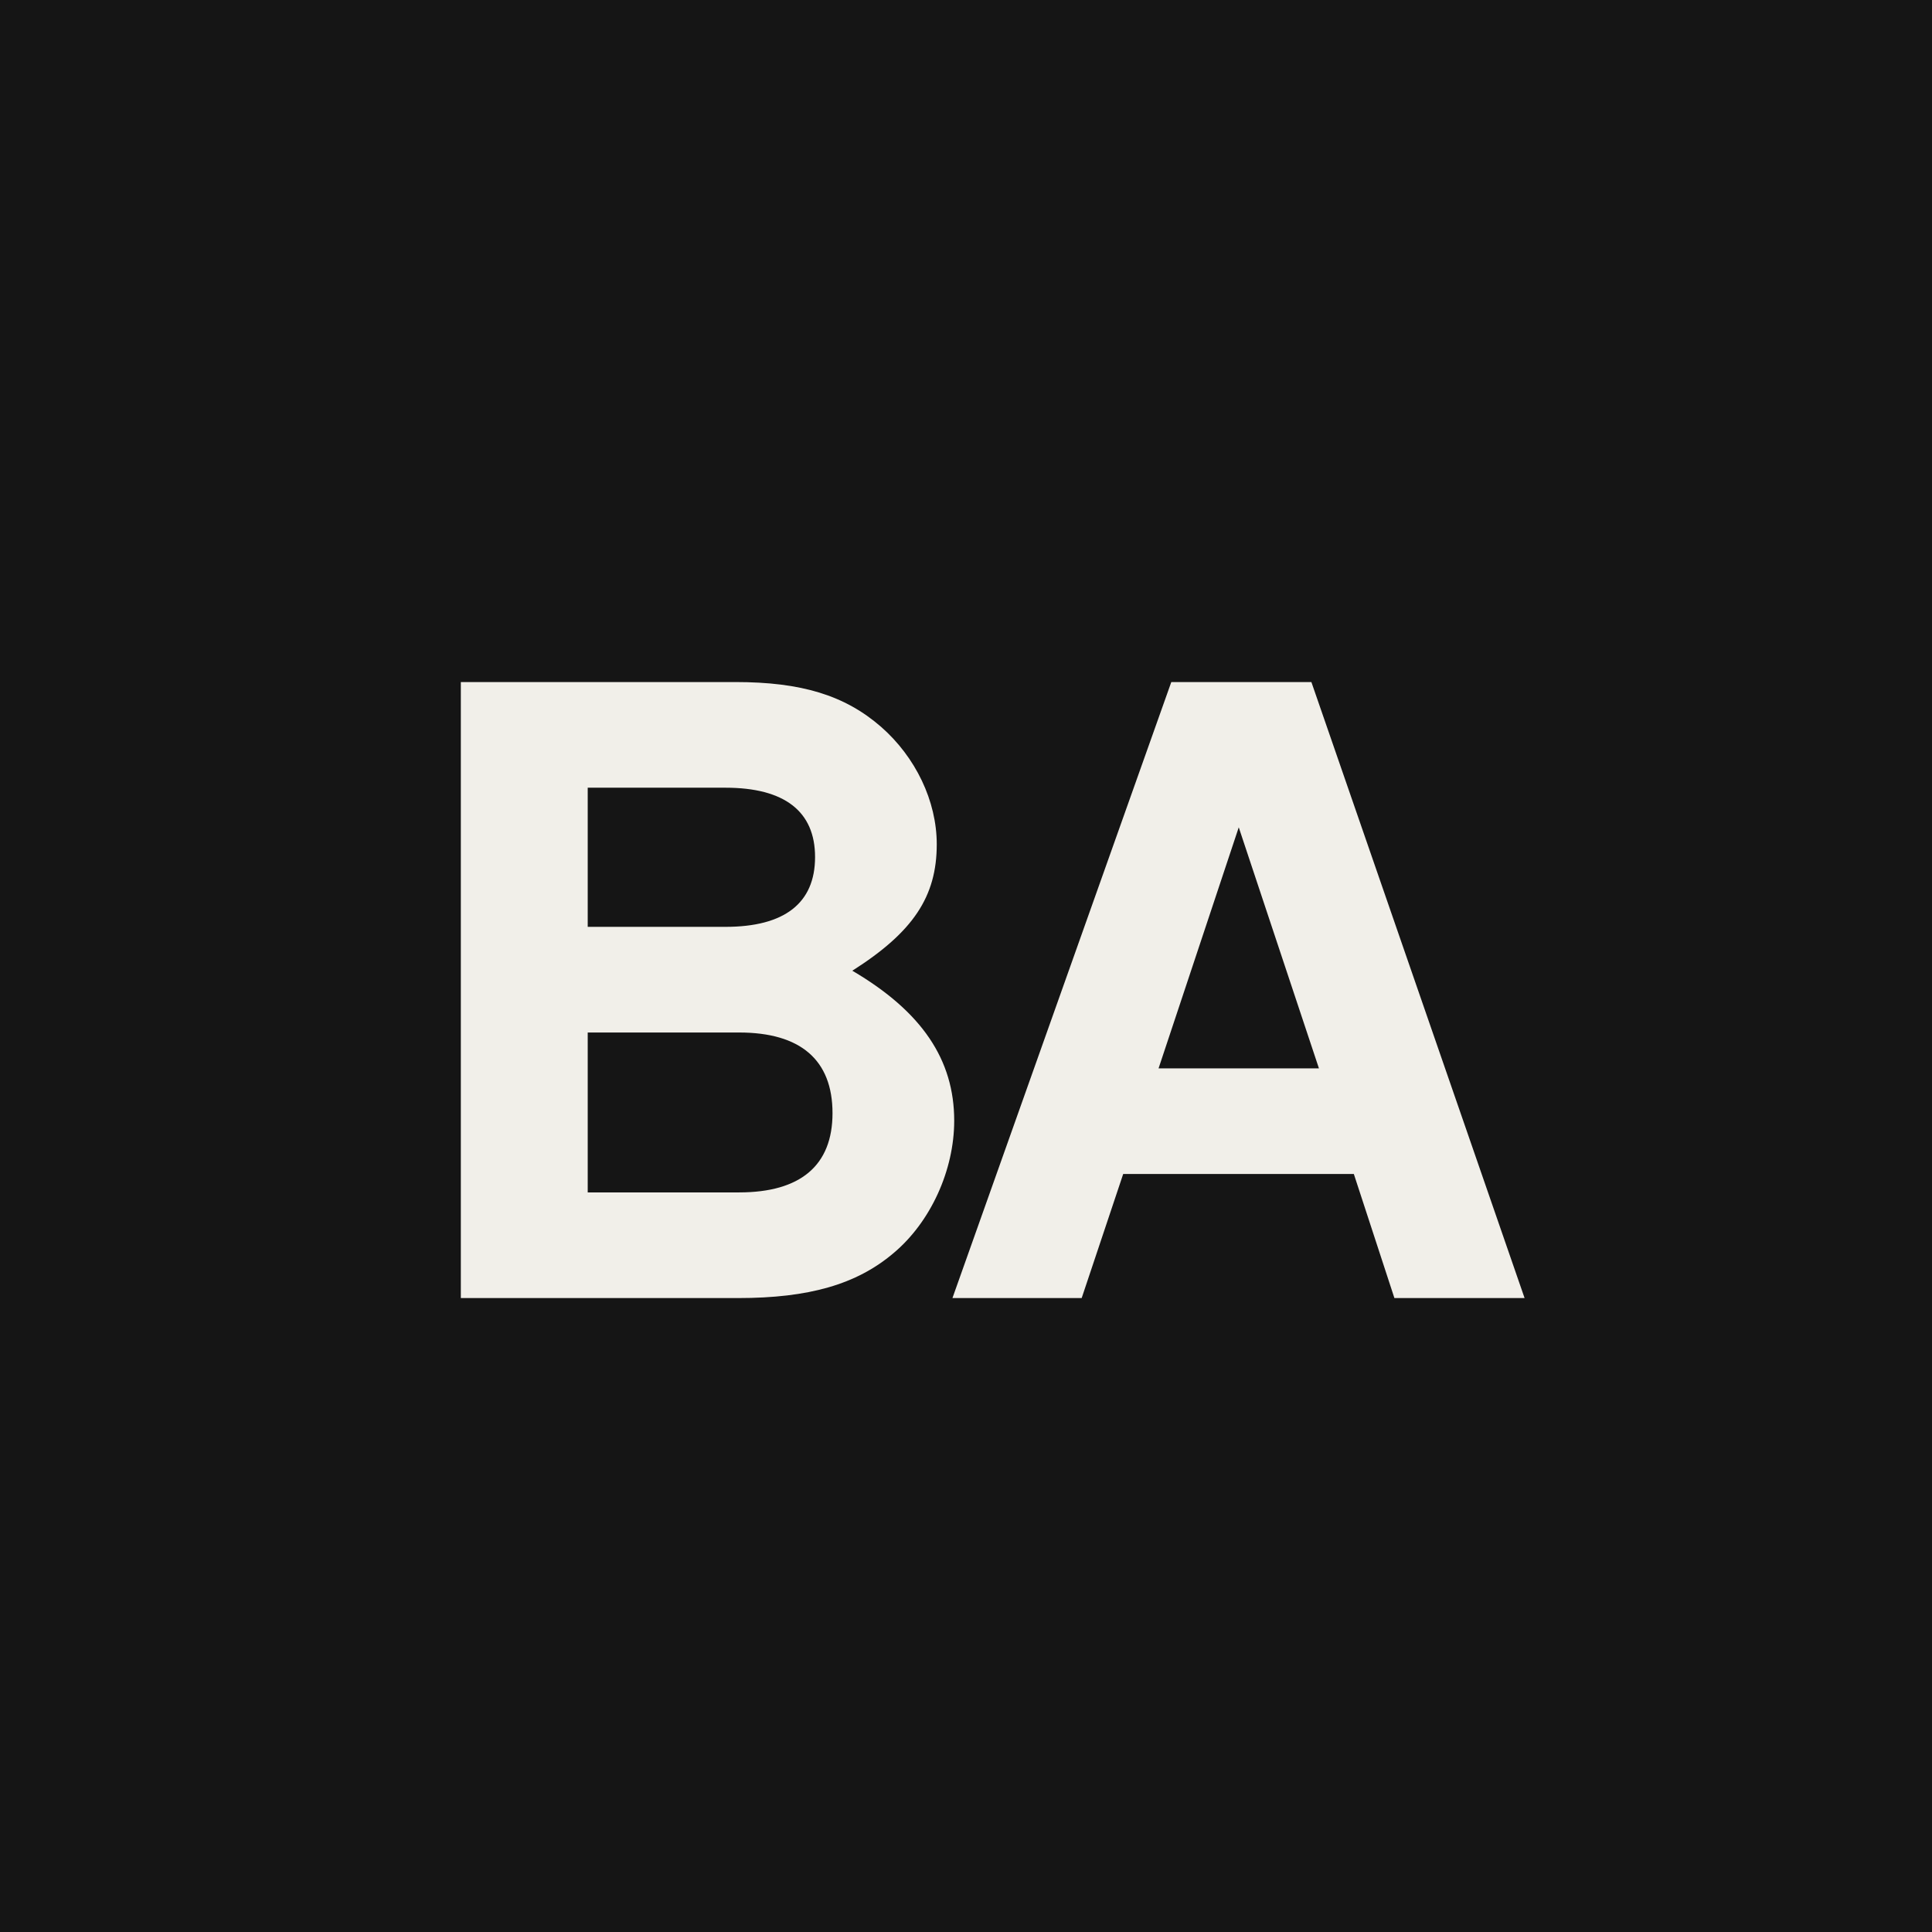
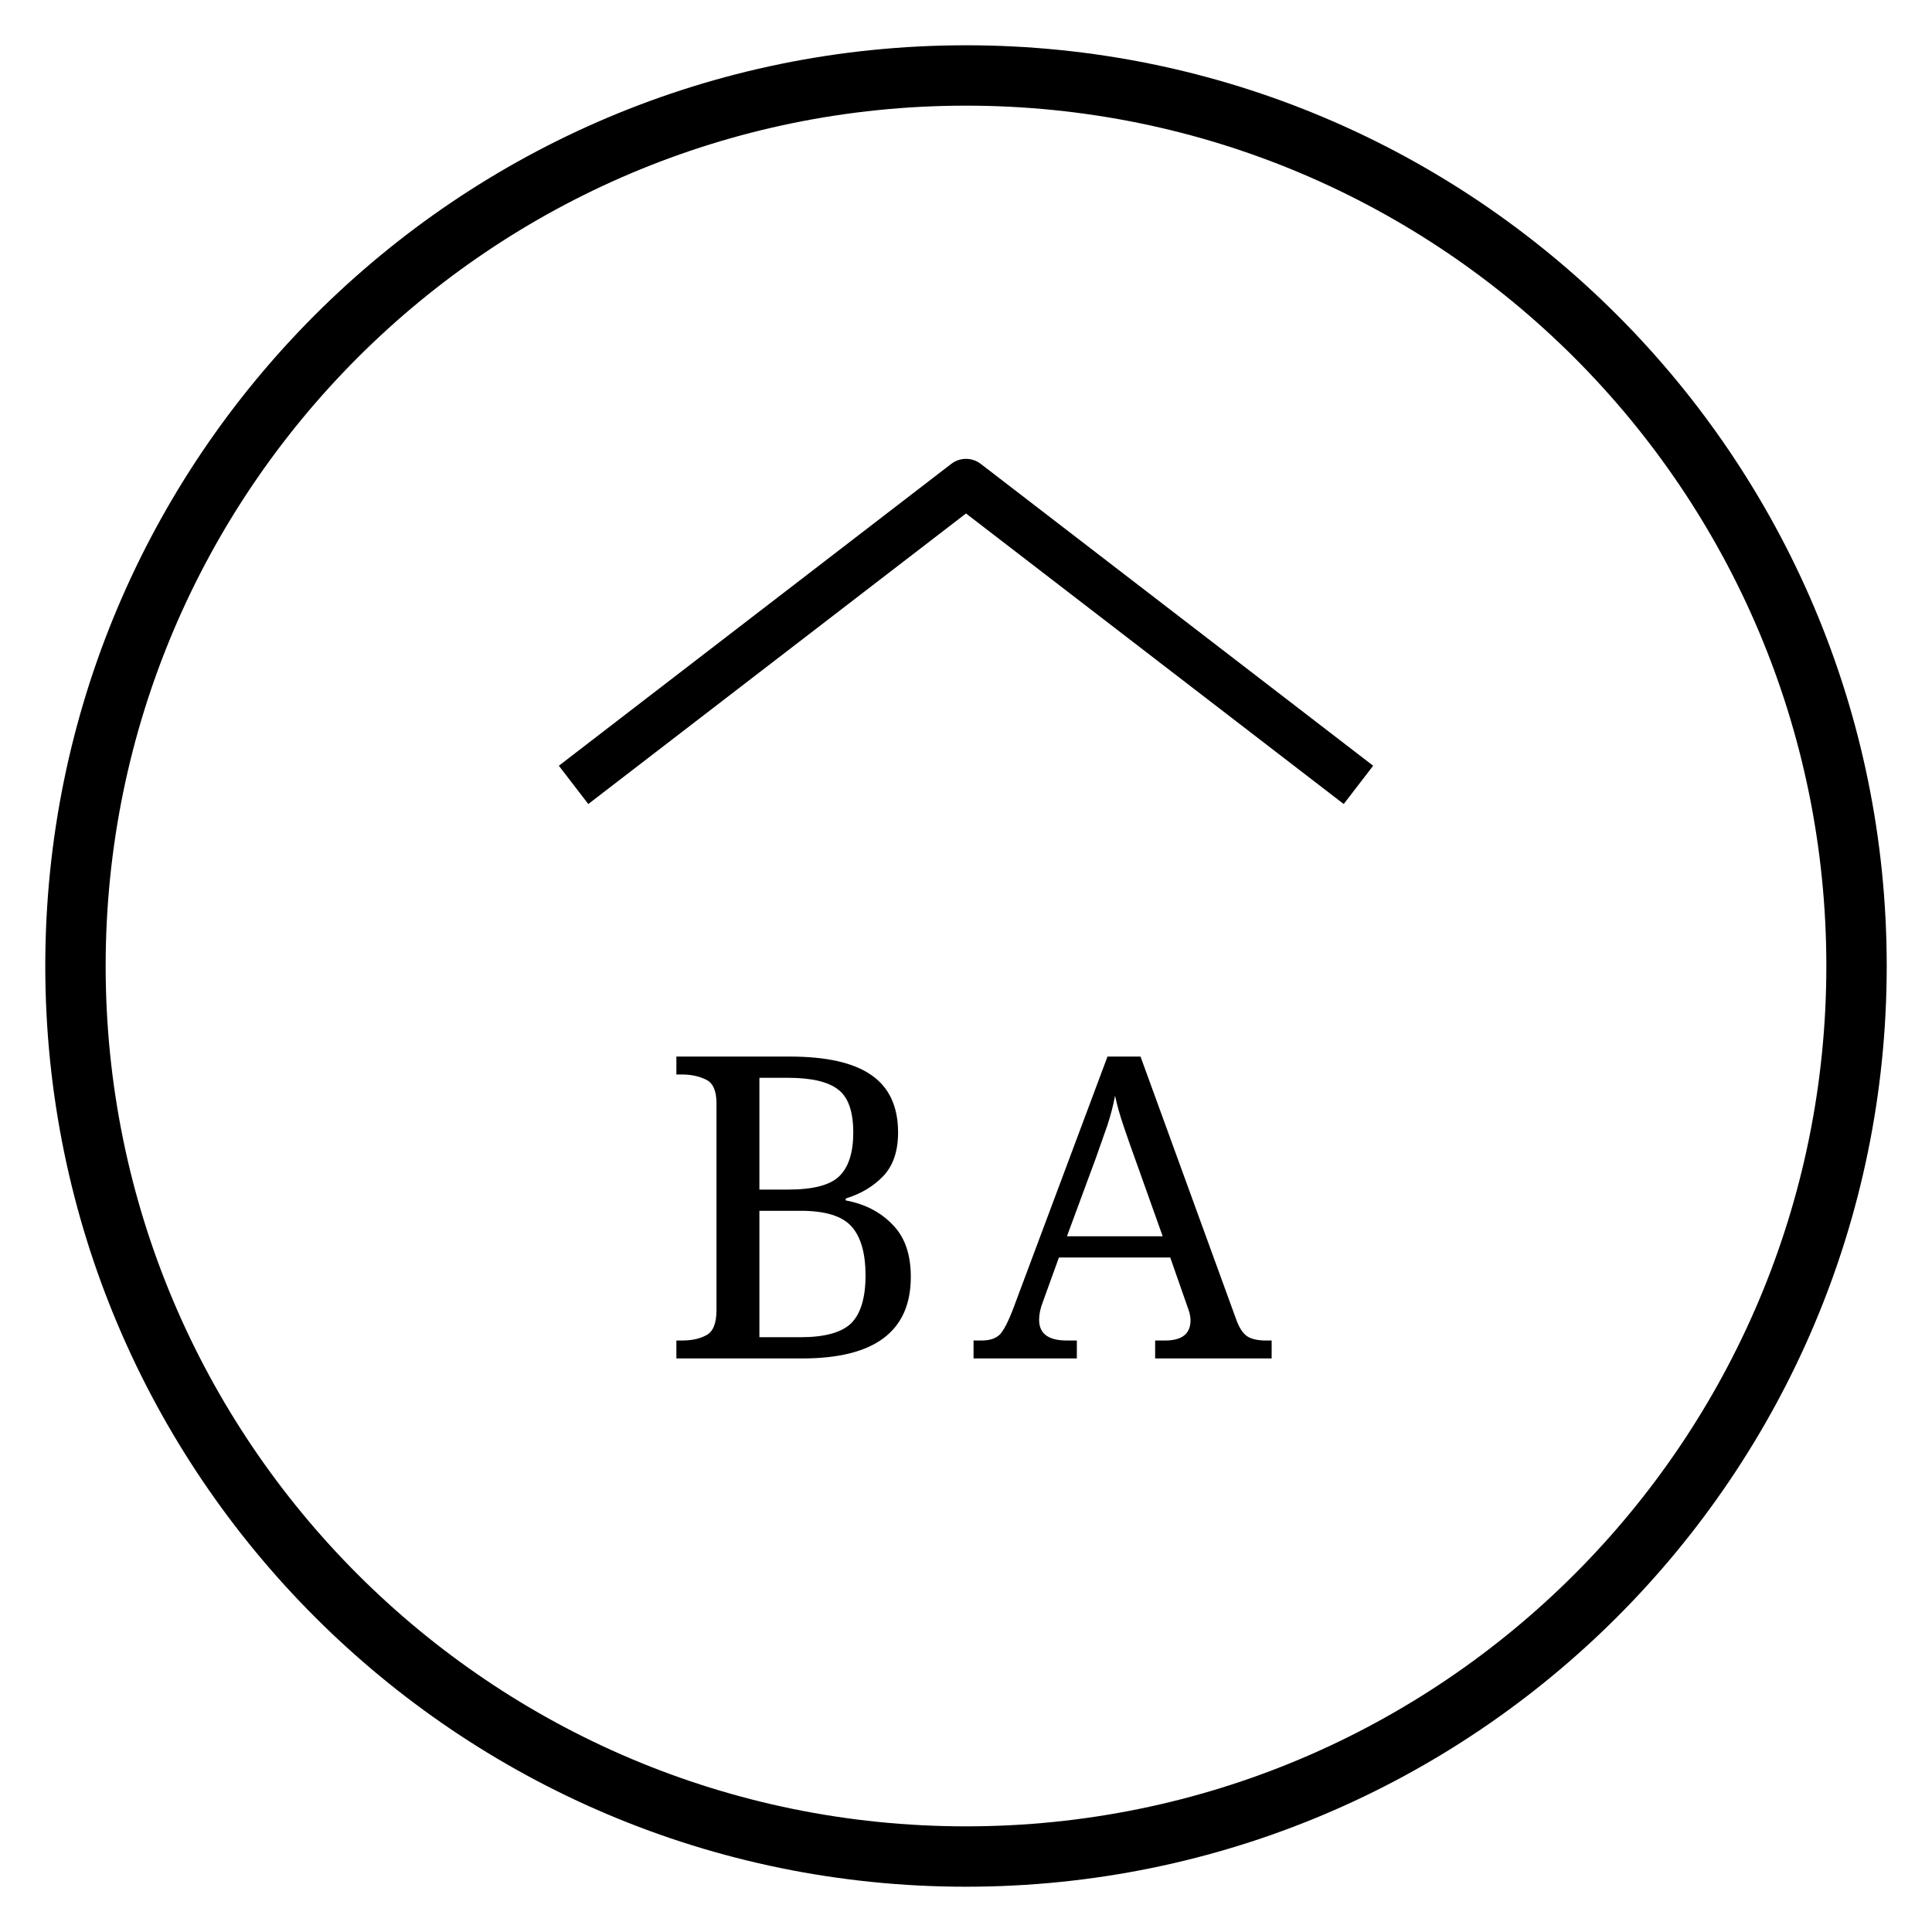
<svg xmlns="http://www.w3.org/2000/svg" viewBox="0 0 64 64" role="img" aria-label="BA Bygg Emmaboda">
-   <rect width="64" height="64" fill="#151515" />
-   <text x="32" y="43" text-anchor="middle" font-family="Helvetica, Arial, sans-serif" font-size="28" font-weight="700" fill="#f1efe9" letter-spacing="-1.5">BA</text>
+   <circle cx="32" cy="32" r="29.5" fill="none" stroke="currentColor" stroke-width="2" />
+   <path d="M19 26 32 16l13 10" fill="none" stroke="currentColor" stroke-width="1.6" stroke-linejoin="round" />
+   <text x="32" y="45" text-anchor="middle" font-size="14" font-family="'Bodoni Moda', Didot, 'Bodoni 72', Georgia, serif" letter-spacing="1.5" fill="currentColor">BA</text>
</svg>
